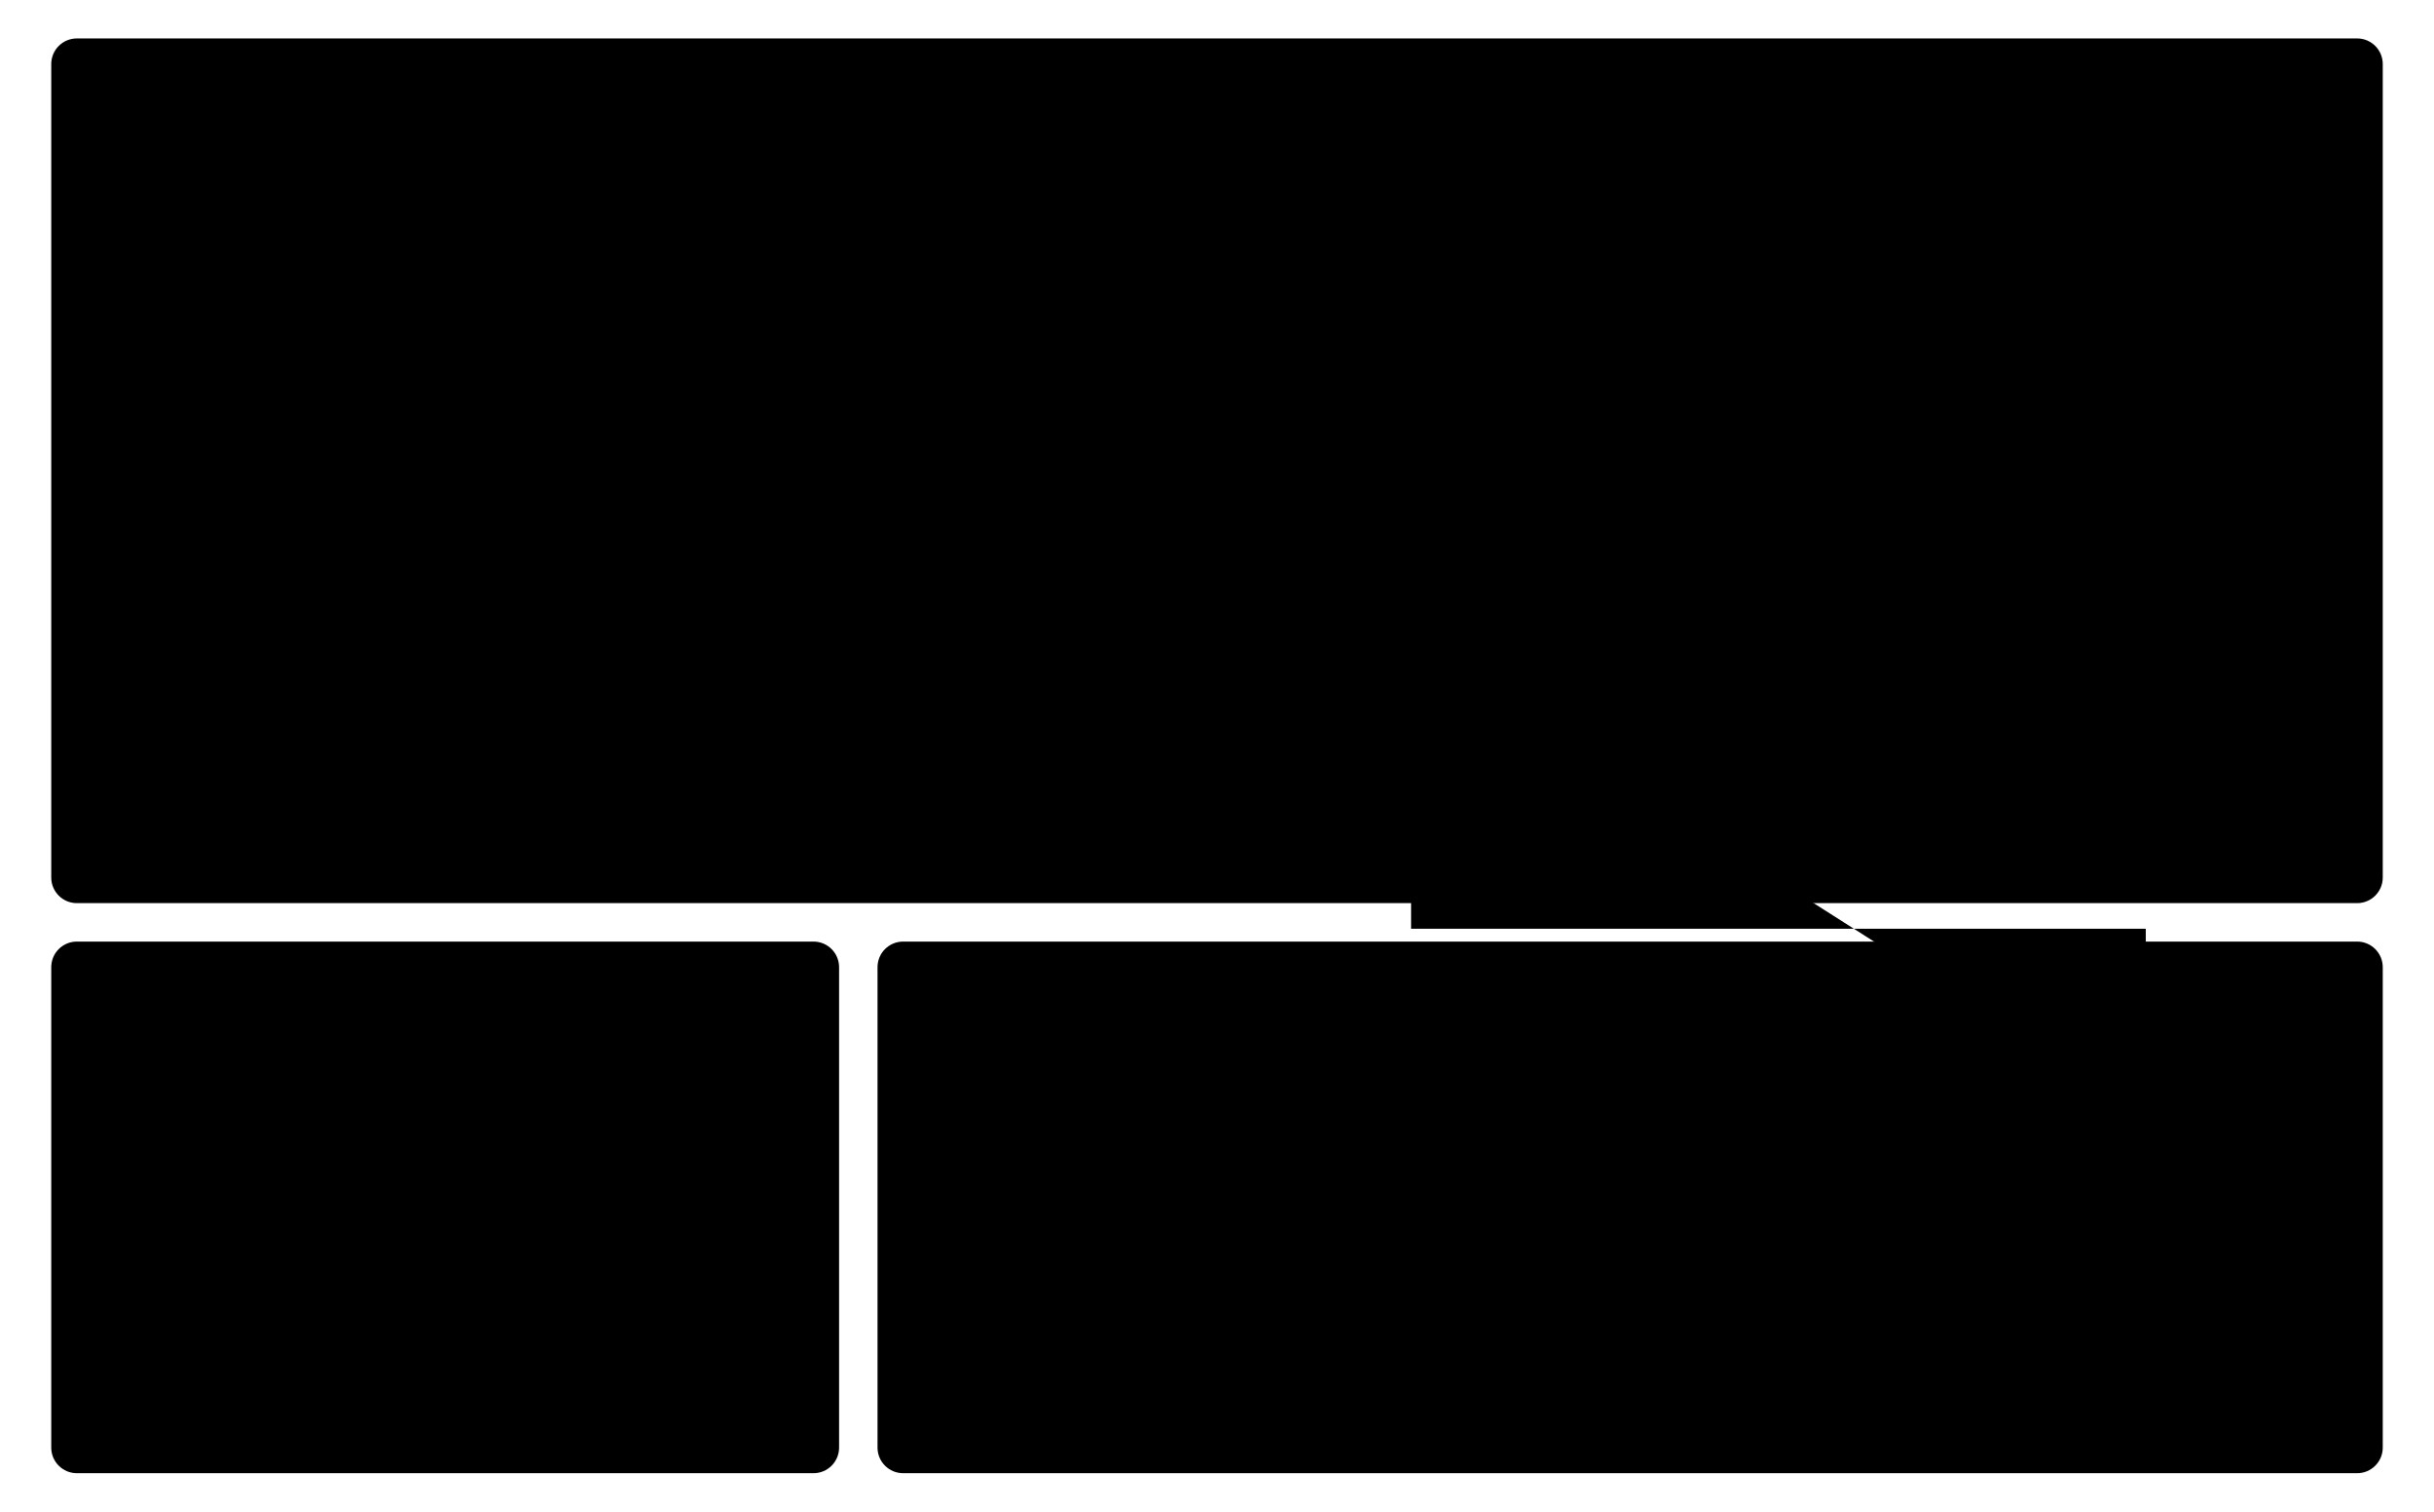
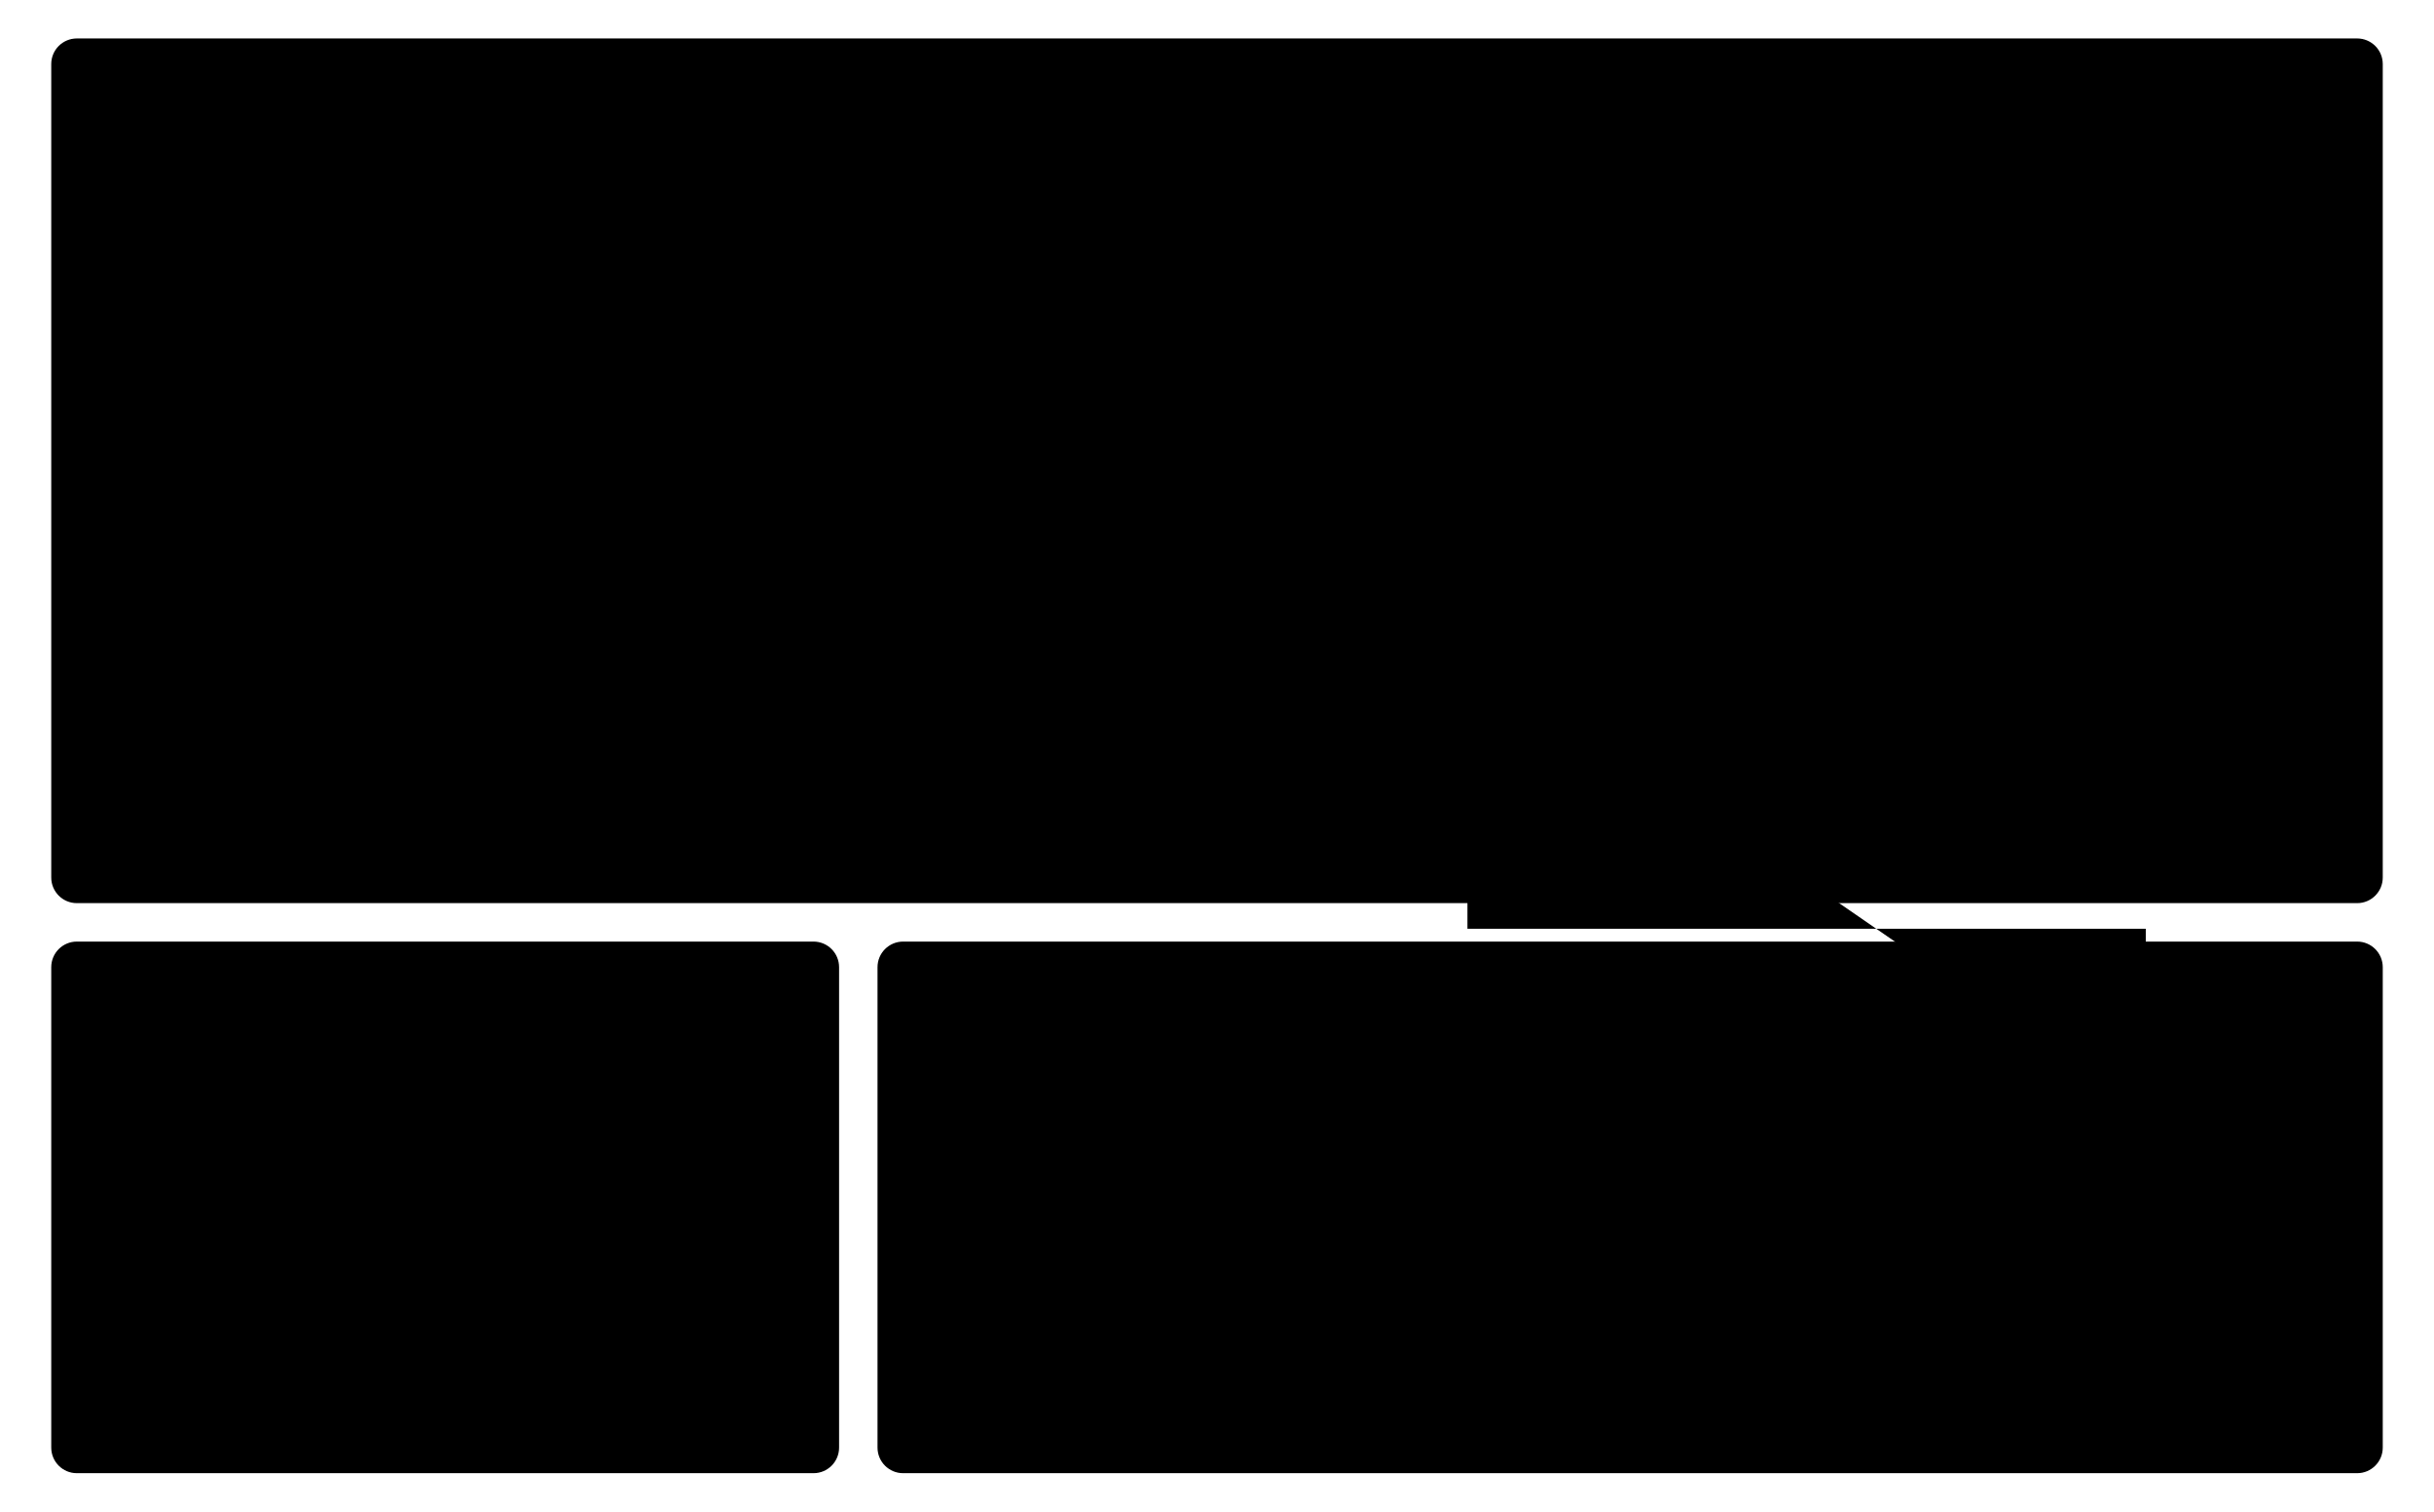
<svg xmlns="http://www.w3.org/2000/svg" viewBox="0 0 760 472" class="pf-svg" role="img" aria-label="먼저 말하기 전에 지나는 게이트와 피드백 학습">
  <defs>
    <marker id="proactive-h" viewBox="0 0 10 10" refX="9" refY="5" markerWidth="7" markerHeight="7" orient="auto-start-reverse">
      <path class="pf-head" d="M0,1 L10,5 L0,9 z" />
    </marker>
    <marker id="proactive-h-accent" viewBox="0 0 10 10" refX="9" refY="5" markerWidth="7" markerHeight="7" orient="auto-start-reverse">
      <path class="pf-head pf-head--accent" d="M0,1 L10,5 L0,9 z" />
    </marker>
    <marker id="proactive-h-deny" viewBox="0 0 10 10" refX="9" refY="5" markerWidth="7" markerHeight="7" orient="auto-start-reverse">
      <path class="pf-head pf-head--deny" d="M0,1 L10,5 L0,9 z" />
    </marker>
    <marker id="proactive-h-muted" viewBox="0 0 10 10" refX="9" refY="5" markerWidth="7" markerHeight="7" orient="auto-start-reverse">
      <path class="pf-head pf-head--muted" d="M0,1 L10,5 L0,9 z" />
    </marker>
  </defs>
  <rect class="pf-panel" x="16" y="12" width="728" height="270" rx="8" />
  <text class="pf-plabel" x="28" y="32">(a) 성찰 한 번</text>
-   <rect class="pf-box pf-box--io" x="28.0" y="40" width="104" height="50" rx="6" />
-   <text class="pf-t pf-t--io" x="80.0" y="61.0" text-anchor="middle">트리거</text>
-   <text class="pf-s" x="80.0" y="78.0" text-anchor="middle">주기, 유휴, 이벤트</text>
-   <rect class="pf-gate" x="145.8" y="40" width="151" height="40" rx="20.0" />
-   <text class="pf-t" x="221.25" y="64.5" text-anchor="middle">답 기다리는 말 없음</text>
-   <rect class="pf-gate" x="310.5" y="40" width="138" height="50" rx="25.0" />
-   <text class="pf-t" x="379.5" y="61.0" text-anchor="middle">말할 근거 있음</text>
-   <text class="pf-s" x="379.5" y="78.0" text-anchor="middle">열린 약속, 새 이벤트</text>
-   <rect class="pf-gate" x="462.2" y="40" width="124" height="50" rx="25.0" />
-   <text class="pf-t" x="524.25" y="61.0" text-anchor="middle">입력이 바뀜</text>
-   <text class="pf-s" x="524.25" y="78.0" text-anchor="middle">15분마다 다시 봄</text>
-   <rect class="pf-box" x="600.0" y="40" width="118" height="50" rx="6" />
-   <text class="pf-t" x="659.0" y="61.0" text-anchor="middle">성찰 사고</text>
-   <text class="pf-s" x="659.0" y="78.0" text-anchor="middle">+ decision model</text>
-   <path class="pf-edge pf-edge--accent" d="M132.0,65.0 L145.8,60.0" marker-end="url(#proactive-h-accent)" />
-   <path class="pf-edge pf-edge--accent" d="M296.8,60.0 L310.5,65.0" marker-end="url(#proactive-h-accent)" />
-   <path class="pf-edge pf-edge--accent" d="M448.5,65.0 L462.2,65.0" marker-end="url(#proactive-h-accent)" />
-   <path class="pf-edge pf-edge--accent" d="M586.2,65.0 L600.0,65.0" marker-end="url(#proactive-h-accent)" />
+   <rect class="pf-box pf-box--io" x="28.0" y="40" width="76" height="50" rx="6" />
+   <text class="pf-t pf-t--io" x="66.0" y="61.0" text-anchor="middle">트리거</text>
+   <text class="pf-s" x="66.0" y="78.0" text-anchor="middle">주기, 이벤트</text>
+   <rect class="pf-gate" x="115.0" y="40" width="111" height="40" rx="20.0" />
+   <text class="pf-t" x="170.5" y="64.5" text-anchor="middle">답 대기 없음</text>
+   <rect class="pf-gate" x="237.0" y="40" width="96" height="40" rx="20.0" />
+   <text class="pf-t" x="285.0" y="64.5" text-anchor="middle">대화 있음</text>
+   <rect class="pf-gate" x="344.0" y="40" width="140" height="50" rx="25.0" />
+   <text class="pf-t" x="414.0" y="61.0" text-anchor="middle">말할 근거</text>
+   <text class="pf-s" x="414.0" y="78.0" text-anchor="middle">기한 30분 안, 이벤트</text>
+   <rect class="pf-gate" x="495.0" y="40" width="108" height="50" rx="25.0" />
+   <text class="pf-t" x="549.0" y="61.0" text-anchor="middle">입력이 바뀜</text>
+   <text class="pf-s" x="549.0" y="78.0" text-anchor="middle">15분마다</text>
+   <rect class="pf-box" x="614.0" y="40" width="104" height="50" rx="6" />
+   <text class="pf-t" x="666.0" y="61.0" text-anchor="middle">성찰 사고</text>
+   <text class="pf-s" x="666.0" y="78.0" text-anchor="middle">+ decision model</text>
+   <path class="pf-edge pf-edge--accent" d="M104.0,65.0 L115.0,60.0" marker-end="url(#proactive-h-accent)" />
+   <path class="pf-edge pf-edge--accent" d="M226.0,60.0 L237.0,60.0" marker-end="url(#proactive-h-accent)" />
+   <path class="pf-edge pf-edge--accent" d="M333.0,60.0 L344.0,65.0" marker-end="url(#proactive-h-accent)" />
+   <path class="pf-edge pf-edge--accent" d="M484.0,65.0 L495.0,65.0" marker-end="url(#proactive-h-accent)" />
+   <path class="pf-edge pf-edge--accent" d="M603.0,65.0 L614.0,65.0" marker-end="url(#proactive-h-accent)" />
  <rect class="pf-gate" x="610.0" y="162" width="108" height="40" rx="20.0" />
  <text class="pf-t" x="664.0" y="186.5" text-anchor="middle">되풀이 아님</text>
-   <rect class="pf-gate" x="504.8" y="162" width="95" height="40" rx="20.0" />
-   <text class="pf-t" x="552.3" y="186.5" text-anchor="middle">act, ask</text>
-   <rect class="pf-gate" x="386.6" y="162" width="108" height="40" rx="20.0" />
-   <text class="pf-t" x="440.6" y="186.5" text-anchor="middle">확신도 ≥ θ</text>
-   <rect class="pf-gate" x="280.4" y="162" width="96" height="40" rx="20.0" />
-   <text class="pf-t" x="328.4" y="186.5" text-anchor="middle">문장 있음</text>
-   <rect class="pf-gate" x="162.2" y="162" width="108" height="40" rx="20.0" />
-   <text class="pf-t" x="216.2" y="186.5" text-anchor="middle">쿨다운 지남</text>
-   <rect class="pf-gate" x="28.0" y="162" width="124" height="40" rx="20.0" />
-   <text class="pf-t" x="90.0" y="186.5" text-anchor="middle">답하는 중 아님</text>
+   <rect class="pf-gate" x="513.6" y="162" width="95" height="40" rx="20.0" />
+   <text class="pf-t" x="561.1" y="186.5" text-anchor="middle">act, ask</text>
+   <rect class="pf-gate" x="404.2" y="162" width="108" height="40" rx="20.0" />
+   <text class="pf-t" x="458.2" y="186.5" text-anchor="middle">확신도 ≥ θ</text>
+   <rect class="pf-gate" x="306.8" y="162" width="96" height="40" rx="20.0" />
+   <text class="pf-t" x="354.8" y="186.5" text-anchor="middle">문장 있음</text>
+   <rect class="pf-gate" x="197.4" y="162" width="108" height="40" rx="20.0" />
+   <text class="pf-t" x="251.4" y="186.5" text-anchor="middle">쿨다운 지남</text>
+   <rect class="pf-gate" x="28.0" y="162" width="168" height="40" rx="20.0" />
+   <text class="pf-t" x="112.0" y="186.5" text-anchor="middle">답하는 중, Focus 아님</text>
  <path class="pf-edge pf-edge--accent" d="M718.0,65.0 L732.0,65.0 L732.0,182.0 L718.0,182.0" marker-end="url(#proactive-h-accent)" />
-   <path class="pf-edge pf-edge--accent" d="M610.0,182.0 L599.8,182.0" marker-end="url(#proactive-h-accent)" />
-   <path class="pf-edge pf-edge--accent" d="M504.8,182.0 L494.6,182.0" marker-end="url(#proactive-h-accent)" />
-   <path class="pf-edge pf-edge--accent" d="M386.6,182.0 L376.4,182.0" marker-end="url(#proactive-h-accent)" />
-   <path class="pf-edge pf-edge--accent" d="M280.4,182.0 L270.2,182.0" marker-end="url(#proactive-h-accent)" />
-   <path class="pf-edge pf-edge--accent" d="M162.2,182.0 L152.0,182.0" marker-end="url(#proactive-h-accent)" />
-   <rect class="pf-box pf-box--accent" x="28.0" y="222" width="190" height="50" rx="6" />
-   <text class="pf-t pf-t--accent" x="123.0" y="243.0" text-anchor="middle">에이전트가 먼저 건네는 말</text>
-   <text class="pf-s" x="123.0" y="260.0" text-anchor="middle">대화 기록에 남는다</text>
-   <path class="pf-edge pf-edge--accent" d="M90.0,202.0 L90.0,222.0" marker-end="url(#proactive-h-accent)" />
+   <path class="pf-edge pf-edge--accent" d="M610.0,182.0 L608.6,182.0" marker-end="url(#proactive-h-accent)" />
+   <path class="pf-edge pf-edge--accent" d="M513.6,182.0 L512.2,182.0" marker-end="url(#proactive-h-accent)" />
+   <path class="pf-edge pf-edge--accent" d="M404.2,182.0 L402.8,182.0" marker-end="url(#proactive-h-accent)" />
+   <path class="pf-edge pf-edge--accent" d="M306.8,182.0 L305.4,182.0" marker-end="url(#proactive-h-accent)" />
+   <path class="pf-edge pf-edge--accent" d="M197.4,182.0 L196.0,182.0" marker-end="url(#proactive-h-accent)" />
+   <rect class="pf-box pf-box--accent" x="28.0" y="222" width="184" height="50" rx="6" />
+   <text class="pf-t pf-t--accent" x="120.0" y="243.0" text-anchor="middle">에이전트가 먼저 건네는 말</text>
+   <text class="pf-s" x="120.0" y="260.0" text-anchor="middle">대화 기록에 남는다</text>
+   <path class="pf-edge pf-edge--accent" d="M112.0,202.0 L112.0,222.0" marker-end="url(#proactive-h-accent)" />
+   <rect class="pf-box" x="222.0" y="222" width="136" height="50" rx="6" />
+   <text class="pf-t" x="290.0" y="243.0" text-anchor="middle">저위험 자율 행동</text>
+   <text class="pf-code" x="290.0" y="260.0" text-anchor="middle">proactive_actions</text>
+   <path class="pf-edge" d="M251.4,202.0 L251.4,222.0" marker-end="url(#proactive-h)" />
+   <text class="pf-elabel" x="255.4" y="214.0" text-anchor="start">쿨다운 뒤</text>
  <rect class="pf-box pf-box--muted" x="40.0" y="116" width="666" height="26" rx="6" />
  <text class="pf-t pf-t--muted" x="373.0" y="133.5" text-anchor="middle">침묵. 이유만 로그에 남긴다</text>
-   <path class="pf-edge pf-edge--muted" d="M221.2,80.0 L221.2,116.0" marker-end="url(#proactive-h-muted)" />
-   <path class="pf-edge pf-edge--muted" d="M379.5,90.0 L379.5,116.0" marker-end="url(#proactive-h-muted)" />
-   <path class="pf-edge pf-edge--muted" d="M524.2,90.0 L524.2,116.0" marker-end="url(#proactive-h-muted)" />
+   <path class="pf-edge pf-edge--muted" d="M170.5,80.0 L170.5,116.0" marker-end="url(#proactive-h-muted)" />
+   <path class="pf-edge pf-edge--muted" d="M285.0,80.0 L285.0,116.0" marker-end="url(#proactive-h-muted)" />
+   <path class="pf-edge pf-edge--muted" d="M414.0,90.0 L414.0,116.0" marker-end="url(#proactive-h-muted)" />
+   <path class="pf-edge pf-edge--muted" d="M549.0,90.0 L549.0,116.0" marker-end="url(#proactive-h-muted)" />
  <path class="pf-edge pf-edge--muted" d="M664.0,162.0 L664.0,142.0" marker-end="url(#proactive-h-muted)" />
-   <path class="pf-edge pf-edge--muted" d="M552.3,162.0 L552.3,142.0" marker-end="url(#proactive-h-muted)" />
-   <path class="pf-edge pf-edge--muted" d="M440.6,162.0 L440.6,142.0" marker-end="url(#proactive-h-muted)" />
-   <path class="pf-edge pf-edge--muted" d="M328.4,162.0 L328.4,142.0" marker-end="url(#proactive-h-muted)" />
-   <path class="pf-edge pf-edge--muted" d="M216.2,162.0 L216.2,142.0" marker-end="url(#proactive-h-muted)" />
-   <path class="pf-edge pf-edge--muted" d="M90.0,162.0 L90.0,142.0" marker-end="url(#proactive-h-muted)" />
+   <path class="pf-edge pf-edge--muted" d="M561.1,162.0 L561.1,142.0" marker-end="url(#proactive-h-muted)" />
+   <path class="pf-edge pf-edge--muted" d="M458.2,162.0 L458.2,142.0" marker-end="url(#proactive-h-muted)" />
+   <path class="pf-edge pf-edge--muted" d="M354.8,162.0 L354.8,142.0" marker-end="url(#proactive-h-muted)" />
+   <path class="pf-edge pf-edge--muted" d="M251.4,162.0 L251.4,142.0" marker-end="url(#proactive-h-muted)" />
+   <path class="pf-edge pf-edge--muted" d="M112.0,162.0 L112.0,142.0" marker-end="url(#proactive-h-muted)" />
  <rect class="pf-panel" x="274" y="294" width="470" height="166" rx="8" />
  <text class="pf-plabel" x="286" y="314">(b) 피드백 학습</text>
  <rect class="pf-box pf-box--io" x="281.0" y="348" width="118" height="50" rx="6" />
  <text class="pf-t pf-t--io" x="340.0" y="369.0" text-anchor="middle">그 뒤 첫 말</text>
  <text class="pf-s" x="340.0" y="386.0" text-anchor="middle">묻지 않고 읽는다</text>
  <rect class="pf-box" x="417.0" y="318" width="170" height="34" rx="6" />
  <text class="pf-t" x="502.0" y="339.5" text-anchor="middle">받아들임, θ − 0.05</text>
  <rect class="pf-box" x="417.0" y="362" width="170" height="34" rx="6" />
  <text class="pf-t" x="502.0" y="383.5" text-anchor="middle">거절, θ + 0.05</text>
  <rect class="pf-box" x="417.0" y="406" width="170" height="34" rx="6" />
  <text class="pf-t" x="502.0" y="427.5" text-anchor="middle">딴 얘기, 무응답, θ + 0.025</text>
  <path class="pf-edge" d="M399.0,373.0 L407.0,373.0 L407.0,335.0 L417.0,335.0" marker-end="url(#proactive-h)" />
  <path class="pf-edge" d="M399.0,373.0 L407.0,373.0 L407.0,379.0 L417.0,379.0" marker-end="url(#proactive-h)" />
  <path class="pf-edge" d="M399.0,373.0 L407.0,373.0 L407.0,423.0 L417.0,423.0" marker-end="url(#proactive-h)" />
  <rect class="pf-box pf-box--accent" x="615.0" y="348" width="110" height="50" rx="6" />
  <text class="pf-t pf-t--accent" x="670.0" y="369.0" text-anchor="middle">임계치 θ</text>
  <text class="pf-s" x="670.0" y="386.0" text-anchor="middle">0.3 ~ 0.95</text>
  <path class="pf-edge" d="M587.0,335.0 L608.0,335.0 L608.0,373.0 L615.0,373.0" />
  <path class="pf-edge" d="M587.0,379.0 L608.0,379.0 L608.0,373.0 L615.0,373.0" />
  <path class="pf-edge" d="M587.0,423.0 L608.0,423.0 L608.0,373.0 L615.0,373.0" />
  <path class="pf-edge" d="M608.0,373.0 L615.0,373.0" marker-end="url(#proactive-h)" />
-   <path class="pf-edge pf-edge--accent" d="M670.0,348.0 L670.0,290.0 L440.6,290.0 L440.6,202.0" marker-end="url(#proactive-h-accent)" />
-   <text class="pf-elabel pf-elabel--accent" x="446.6" y="268.0" text-anchor="start">θ 를 옮긴다</text>
+   <path class="pf-edge pf-edge--accent" d="M670.0,348.0 L670.0,290.0 L458.2,290.0 L458.2,202.0" marker-end="url(#proactive-h-accent)" />
+   <text class="pf-elabel pf-elabel--accent" x="464.2" y="268.0" text-anchor="start">θ 를 옮긴다</text>
  <rect class="pf-panel" x="16" y="294" width="246" height="166" rx="8" />
  <text class="pf-plabel" x="28" y="314">(c) Dual channel</text>
  <rect class="pf-gate" x="65.0" y="324" width="148" height="50" rx="25.0" />
  <text class="pf-t" x="139.0" y="345.0" text-anchor="middle">오래 걸릴 요청인가</text>
  <text class="pf-code" x="139.0" y="362.0" text-anchor="middle">needs_background</text>
  <rect class="pf-box pf-box--accent" x="24.0" y="404" width="108" height="50" rx="6" />
  <text class="pf-t pf-t--accent" x="78.0" y="425.0" text-anchor="middle">filler 먼저</text>
  <text class="pf-s" x="78.0" y="442.0" text-anchor="middle">잠깐만요, 확인할게요</text>
  <rect class="pf-box" x="150.0" y="404" width="100" height="50" rx="6" />
  <text class="pf-t" x="200.0" y="425.0" text-anchor="middle">메인 응답</text>
  <text class="pf-s" x="200.0" y="442.0" text-anchor="middle">뒤에서 돈다</text>
  <path class="pf-edge pf-edge--accent" d="M109.0,374.0 L78.0,404.0" marker-end="url(#proactive-h-accent)" />
  <text class="pf-elabel pf-elabel--accent" x="87.0" y="392.0" text-anchor="middle">예</text>
  <path class="pf-edge" d="M169.0,374.0 L200.0,404.0" marker-end="url(#proactive-h)" />
</svg>
